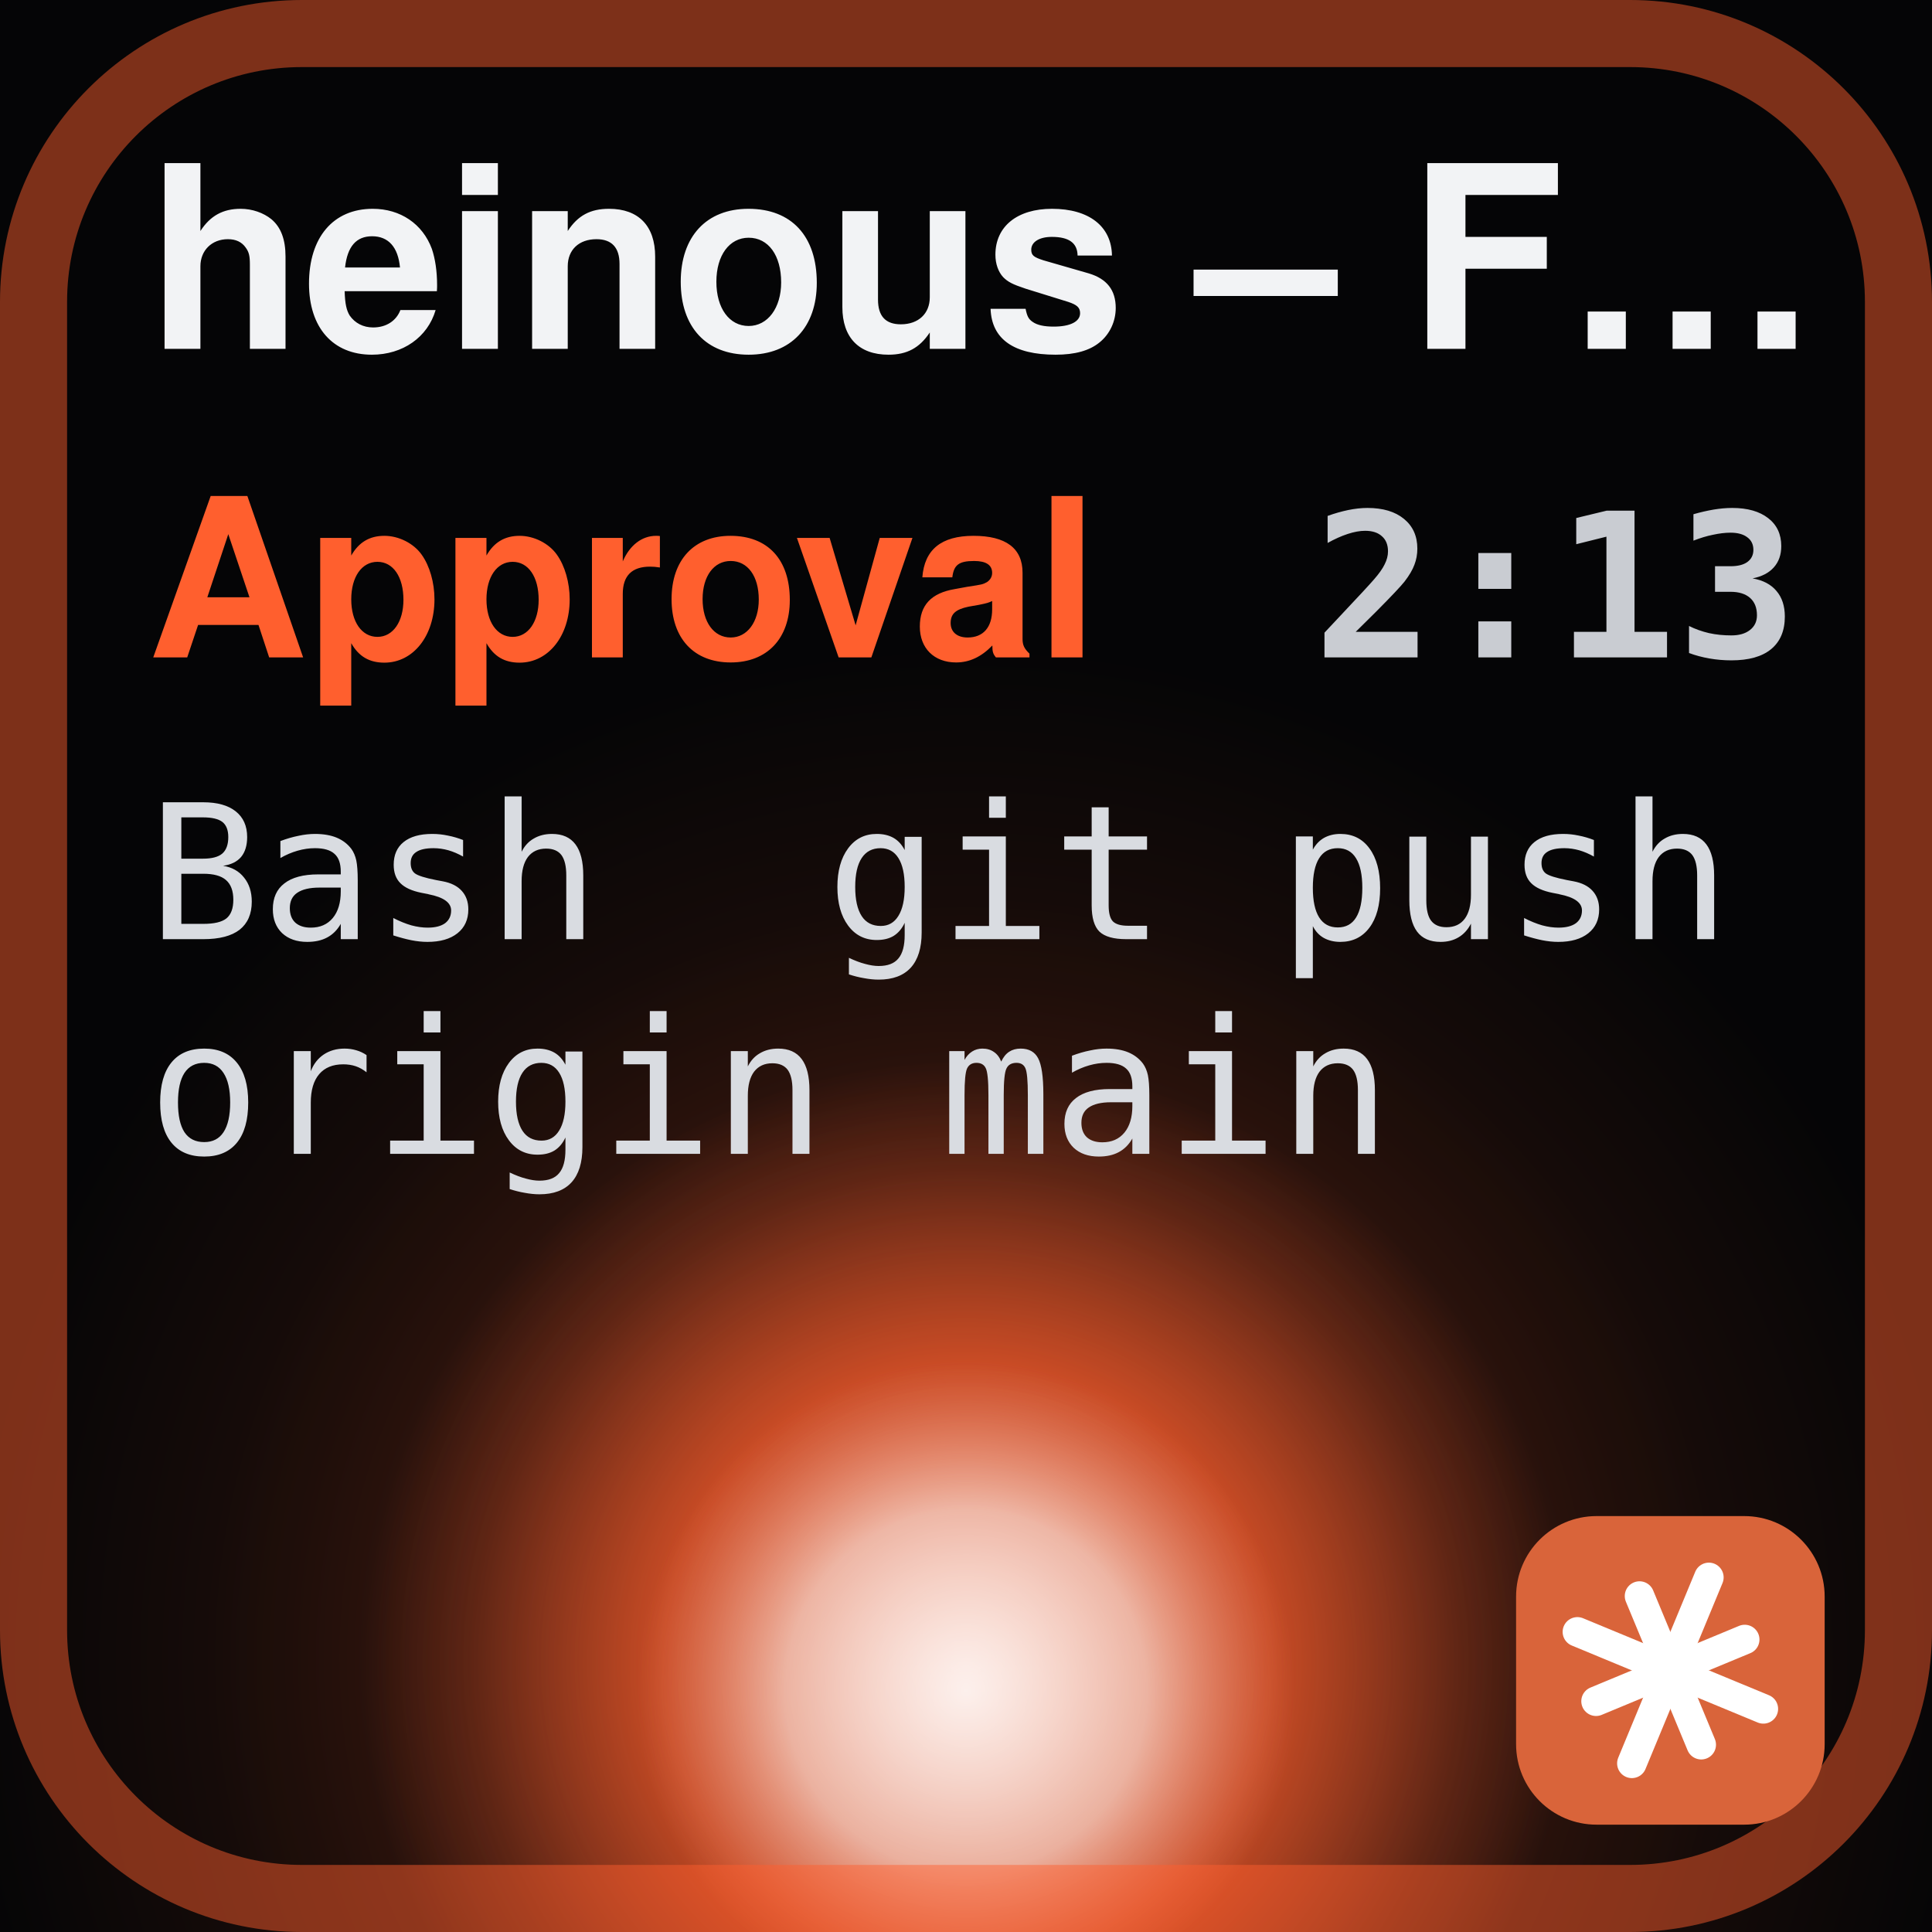
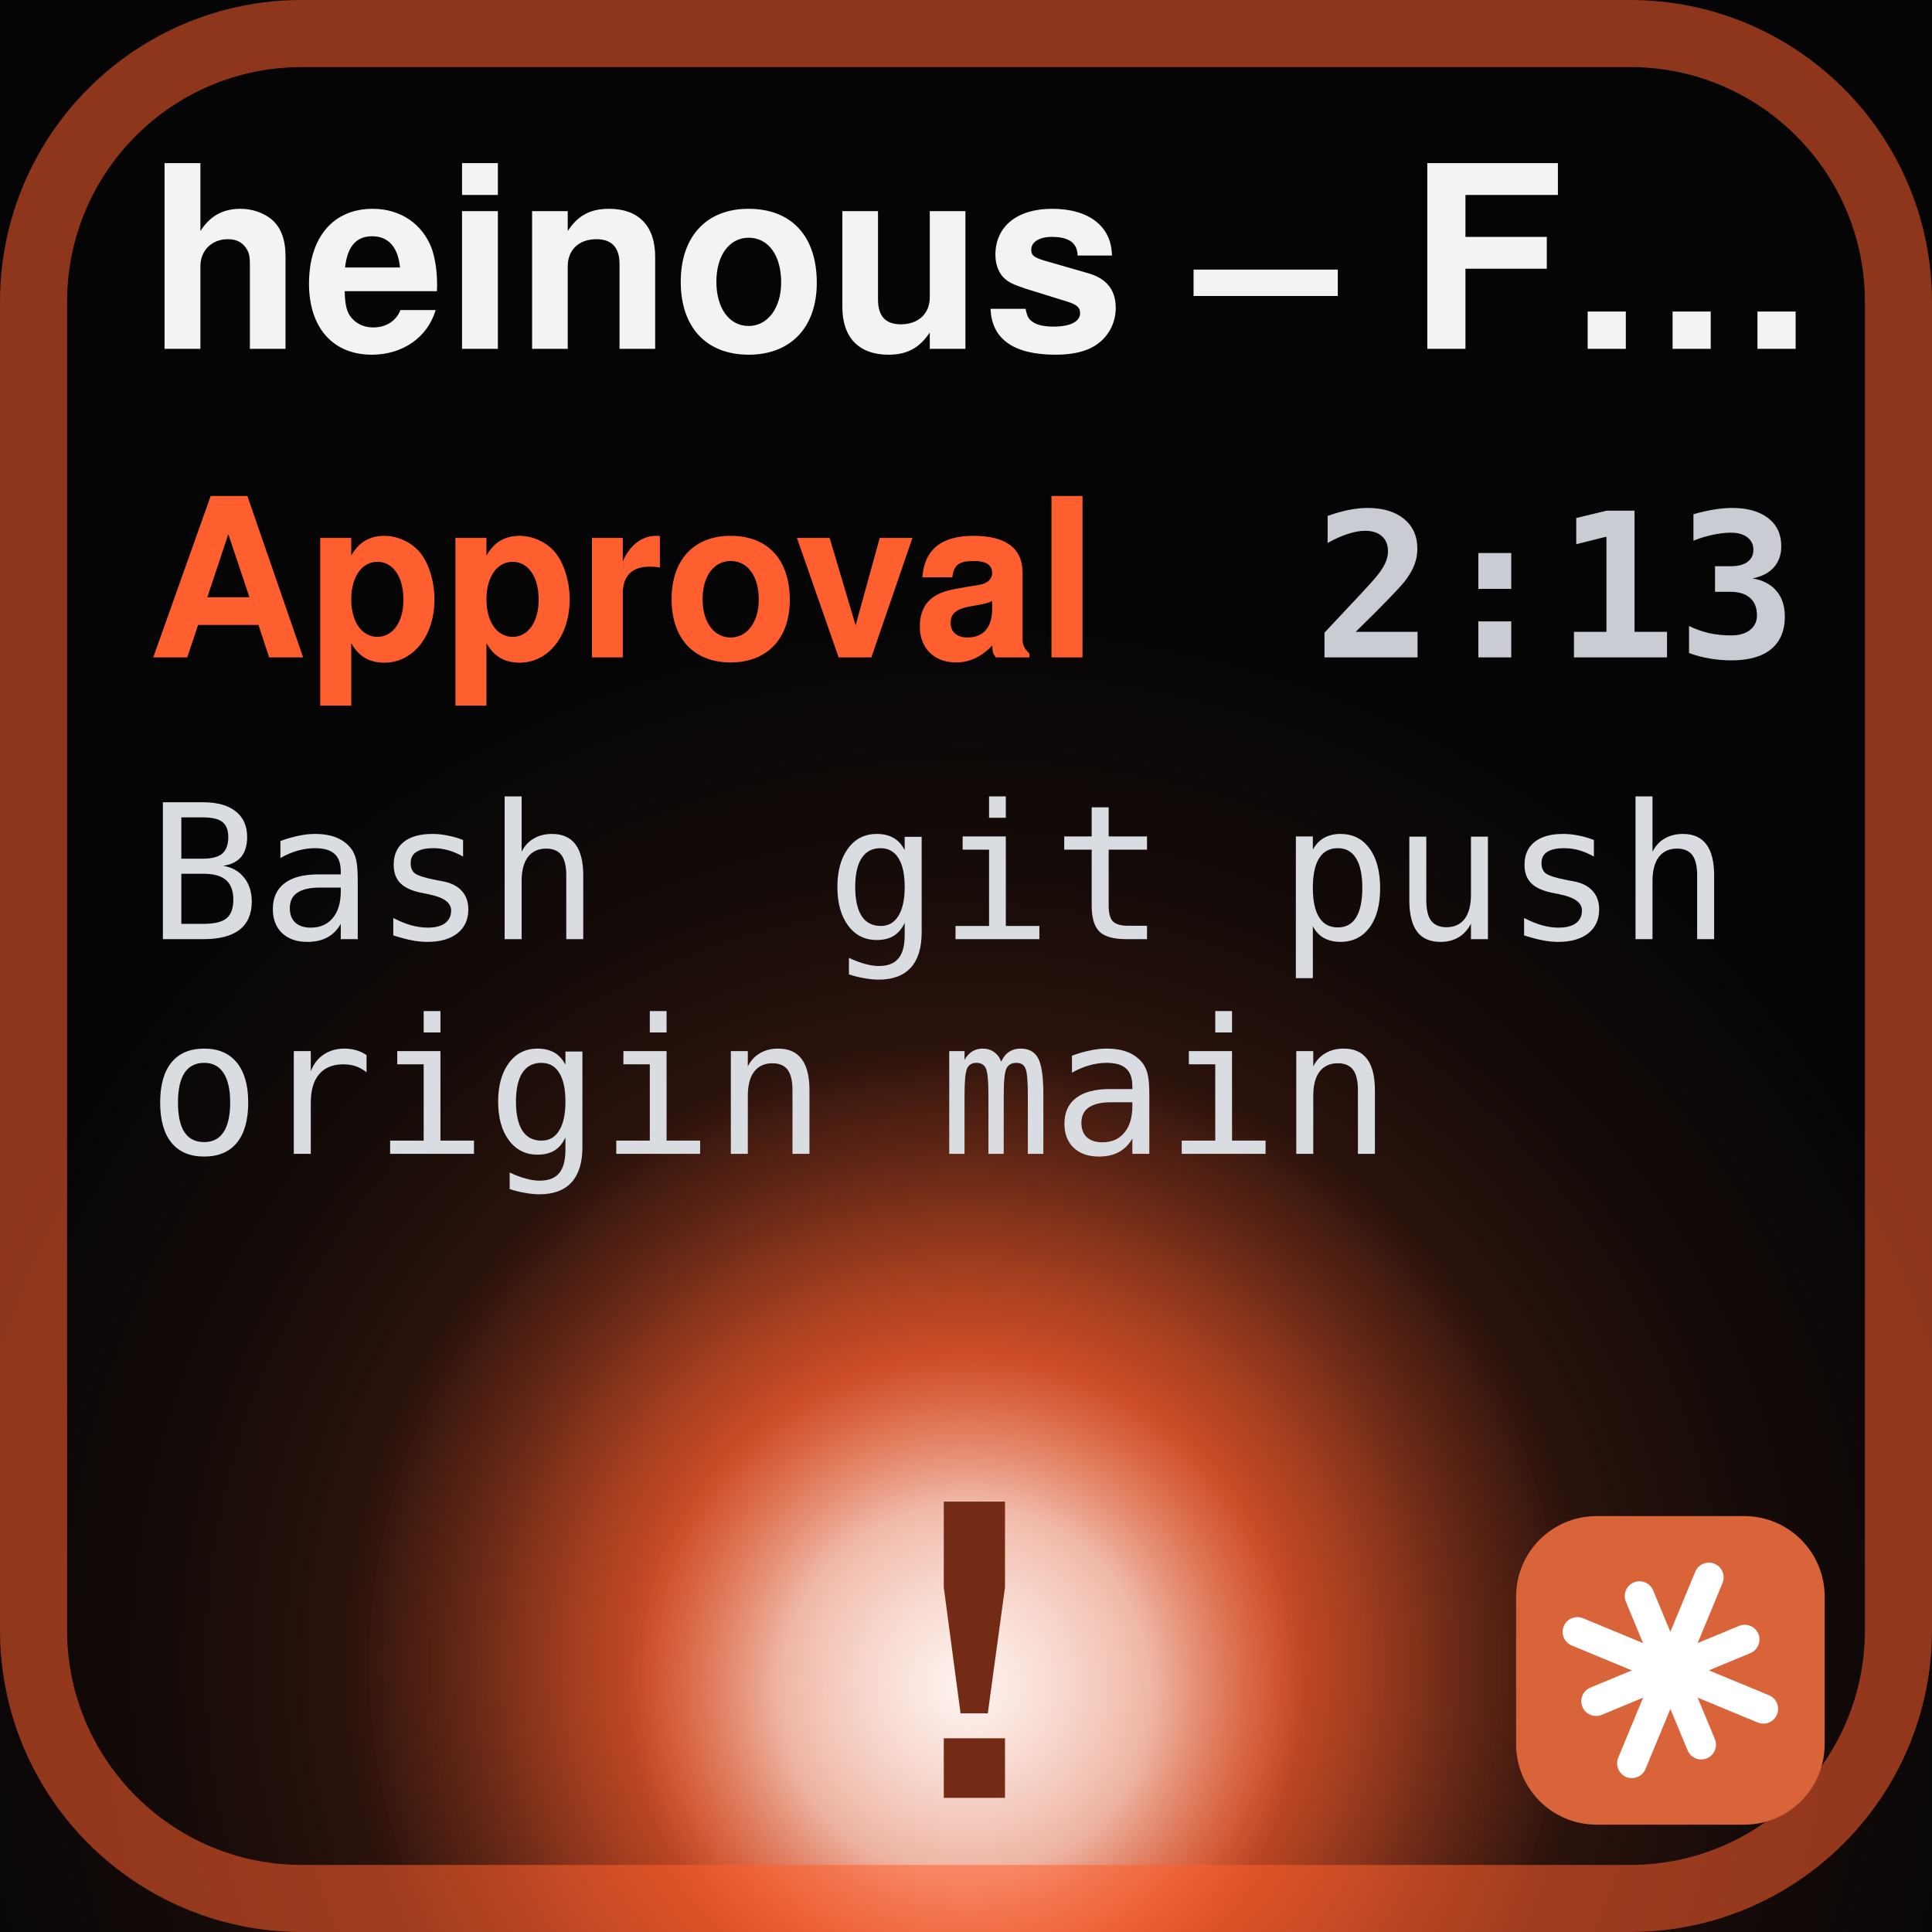
<svg xmlns="http://www.w3.org/2000/svg" width="144" height="144" viewBox="0 0 144 144">
  <rect width="144" height="144" fill="#050506" />
  <defs>
-     <radialGradient id="o38h" cx="0.5" cy="0.5" r="0.5">
-       <stop offset="0" stop-color="#FF5F2E" stop-opacity="0.500" />
-       <stop offset="0.45" stop-color="#FF5F2E" stop-opacity="0.218" />
-       <stop offset="0.75" stop-color="#FF5F2E" stop-opacity="0.064" />
+     <radialGradient id="o56h" cx="0.5" cy="0.5" r="0.5">
+       <stop offset="0" stop-color="#FF5F2E" stop-opacity="0.513" />
+       <stop offset="0.45" stop-color="#FF5F2E" stop-opacity="0.224" />
+       <stop offset="0.75" stop-color="#FF5F2E" stop-opacity="0.065" />
      <stop offset="1" stop-color="#FF5F2E" stop-opacity="0" />
    </radialGradient>
-     <radialGradient id="o38b" cx="0.5" cy="0.5" r="0.5">
-       <stop offset="0" stop-color="#ffa78c" stop-opacity="0.864" />
-       <stop offset="0.5" stop-color="#FF5F2E" stop-opacity="0.682" />
-       <stop offset="0.82" stop-color="#FF5F2E" stop-opacity="0.200" />
+     <radialGradient id="o56b" cx="0.5" cy="0.5" r="0.5">
+       <stop offset="0" stop-color="#ffa78c" stop-opacity="0.886" />
+       <stop offset="0.5" stop-color="#FF5F2E" stop-opacity="0.699" />
+       <stop offset="0.82" stop-color="#FF5F2E" stop-opacity="0.205" />
      <stop offset="1" stop-color="#FF5F2E" stop-opacity="0" />
    </radialGradient>
-     <radialGradient id="o38c" cx="0.5" cy="0.5" r="0.5">
-       <stop offset="0" stop-color="#FFFFFF" stop-opacity="0.864" />
-       <stop offset="0.55" stop-color="#FFFFFF" stop-opacity="0.500" />
+     <radialGradient id="o56c" cx="0.5" cy="0.5" r="0.5">
+       <stop offset="0" stop-color="#FFFFFF" stop-opacity="0.886" />
+       <stop offset="0.55" stop-color="#FFFFFF" stop-opacity="0.513" />
      <stop offset="1" stop-color="#ffa78c" stop-opacity="0" />
    </radialGradient>
  </defs>
-   <circle cx="72" cy="124" r="76.6" fill="url(#o38h)" />
-   <circle cx="72" cy="124" r="45.1" fill="url(#o38b)" />
-   <circle cx="72" cy="126.0" r="24.5" fill="url(#o38c)" />
-   <rect x="2.5" y="2.5" width="139" height="139" rx="20" fill="none" stroke="#FF5F2E" stroke-opacity="0.48" stroke-width="5" />
+   <circle cx="72" cy="124.0" r="78.5" fill="url(#o56h)" />
+   <circle cx="72" cy="124.0" r="46.3" fill="url(#o56b)" />
+   <circle cx="72" cy="126.0" r="25.1" fill="url(#o56c)" />
+   <text x="72" y="134" text-anchor="middle" font-family="-apple-system, BlinkMacSystemFont, 'Segoe UI', 'Helvetica Neue', Helvetica, Arial, sans-serif" font-size="30.4" font-weight="900" fill="#732b15">!</text>
+   <rect x="2.5" y="2.5" width="139" height="139" rx="20" fill="none" stroke="#FF5F2E" stroke-opacity="0.55" stroke-width="5" />
  <text x="11" y="26" font-family="-apple-system, BlinkMacSystemFont, 'Segoe UI', 'Helvetica Neue', Helvetica, Arial, sans-serif" font-size="19" font-weight="700" fill="#F2F3F5">heinous – F…</text>
  <text x="11" y="49" font-family="-apple-system, BlinkMacSystemFont, 'Segoe UI', 'Helvetica Neue', Helvetica, Arial, sans-serif" font-size="16.5" font-weight="700" fill="#FF5F2E">Approval</text>
  <text x="134" y="49" text-anchor="end" font-family="Menlo, 'SF Mono', Consolas, 'Cascadia Mono', 'DejaVu Sans Mono', monospace" font-size="15" font-weight="600" fill="#C9CCD2">2:13</text>
  <text x="11" y="70" font-family="Menlo, 'SF Mono', Consolas, 'Cascadia Mono', 'DejaVu Sans Mono', monospace" font-size="14" fill="#D9DCE1" xml:space="preserve">Bash  git push</text>
  <text x="11" y="86" font-family="Menlo, 'SF Mono', Consolas, 'Cascadia Mono', 'DejaVu Sans Mono', monospace" font-size="14" fill="#D9DCE1" xml:space="preserve">origin main</text>
  <rect x="113" y="113" width="23" height="23" rx="6" fill="#D9643A" />
-   <g stroke="#FFFFFF" stroke-width="2.2" stroke-linecap="round">
+   <g stroke="#FFFFFF" stroke-width="2.20" stroke-linecap="round">
    <line x1="124.5" y1="124.5" x2="131.43" y2="127.37" />
    <line x1="124.5" y1="124.5" x2="126.80" y2="130.04" />
    <line x1="124.5" y1="124.5" x2="121.63" y2="131.43" />
    <line x1="124.5" y1="124.5" x2="118.96" y2="126.80" />
    <line x1="124.5" y1="124.5" x2="117.57" y2="121.63" />
    <line x1="124.5" y1="124.5" x2="122.20" y2="118.96" />
    <line x1="124.5" y1="124.5" x2="127.37" y2="117.57" />
    <line x1="124.5" y1="124.5" x2="130.04" y2="122.20" />
  </g>
</svg>
